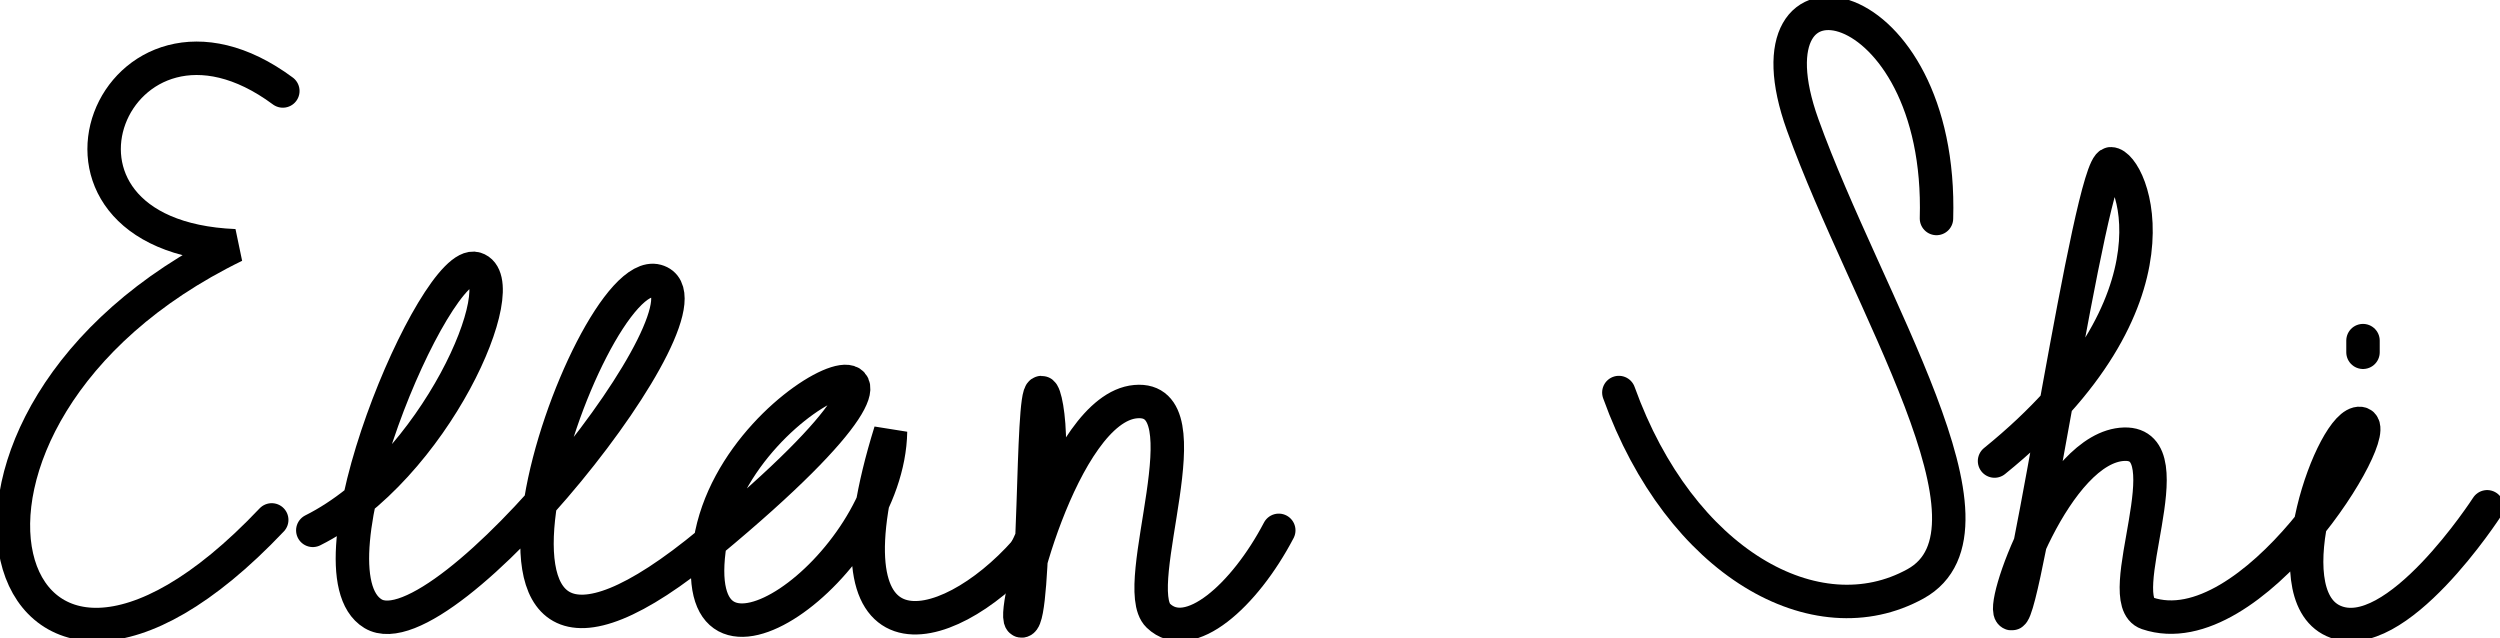
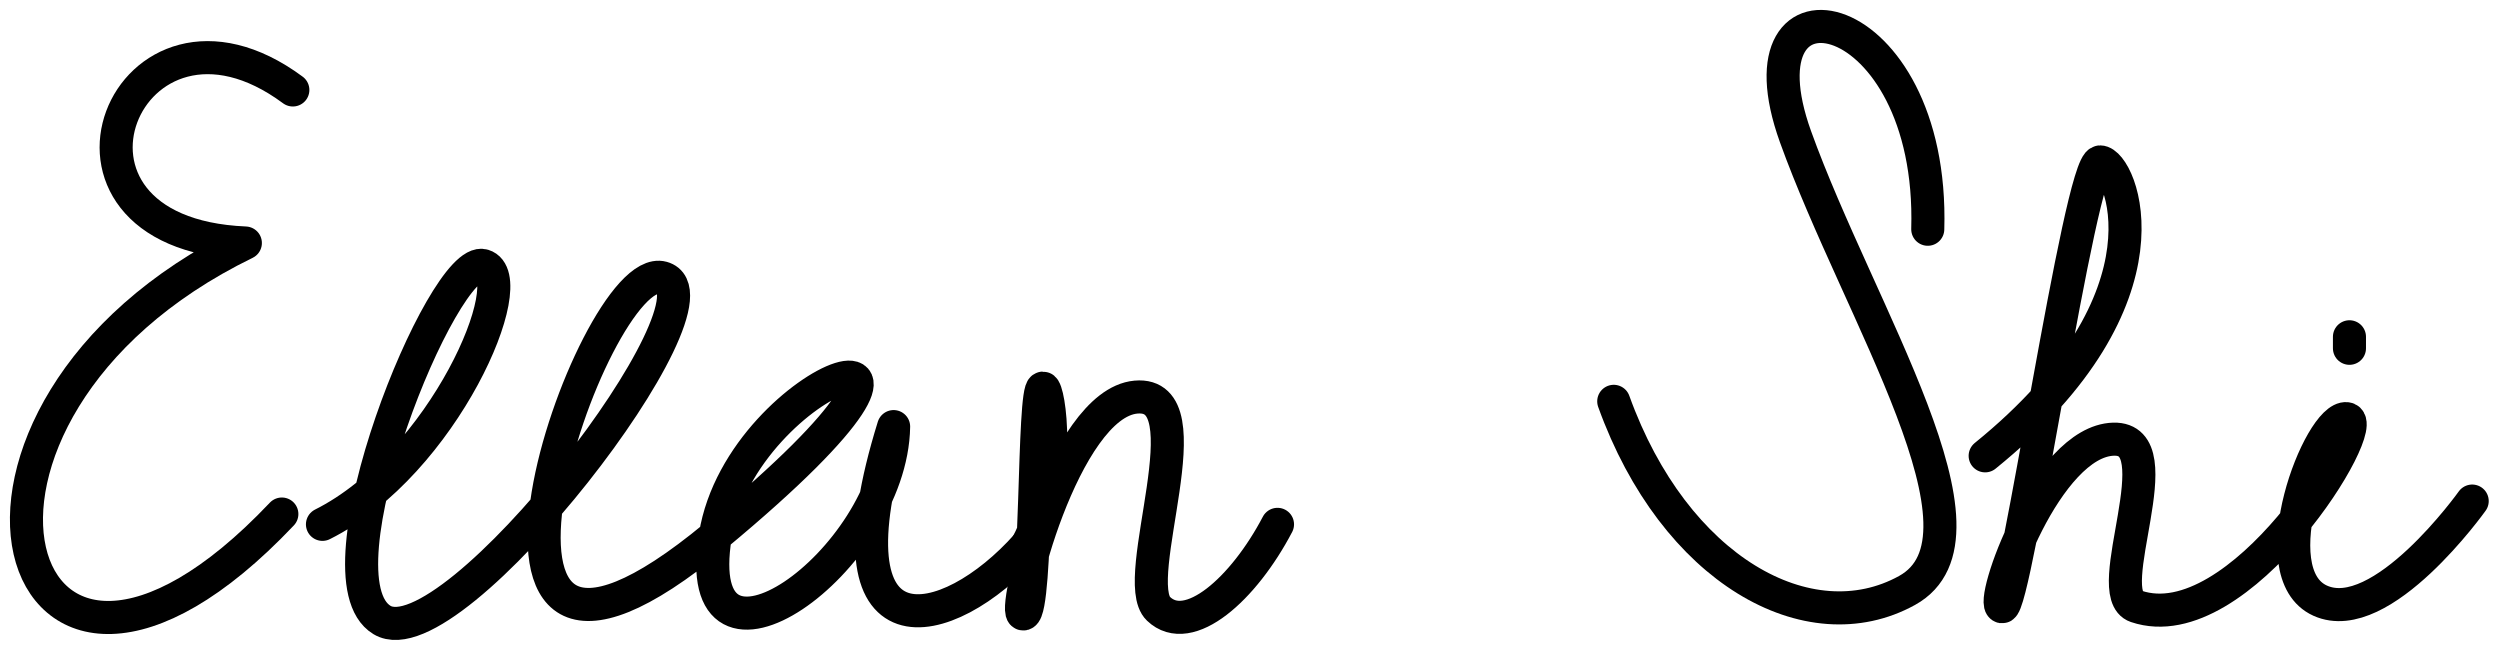
- <svg xmlns="http://www.w3.org/2000/svg" viewBox="0 0 186.86 47.68" fill="none" stroke="black" storke-linejoin="round" stroke-linecap="round" stroke-width="2.5px">
-   <g id="Layer" data-name="Layer 2" class=" ">
-     <path d="M21.14,6.8C8.6-2.49.38,17.65,17.55,18.37-8.93,31.27-.35,60.68,20.31,38.86" />
-     <path d="M23.38,39.64C32.53,35.06,38.57,21,35.55,20.08s-13,22.57-7.67,25.79S54.38,22.47,49.08,21s-19.1,38.66,4,19.51,2-12.51,0,0C51,53.38,66.4,42.42,66.56,32.25,61,50.17,70.62,48,76.65,41.2" />
-     <path d="M76.65,41.2c2.71-5.1,1.65-11.86,1.2-11.86-.76,0-.42,16.75-1.46,17.07s3-15.9,8.49-16.39-.59,13.8,1.7,16,6.44-1.49,9-6.38" />
-     <path d="M144.74,16.33c.51-17.37-14.81-20.37-10-7s15.84,30.22,8.43,34.31S125.59,42.1,121,29.34" />
-     <path d="M149.08,34.46c14.81-12,10.22-22.22,8.69-22.22s-6.39,33.81-7.41,33.63,3.34-12.53,8.43-12.67c4.71-.12-1.13,11.68,1.71,12.64,7.81,2.65,17.95-13.94,15.91-14.19s-6.64,12.67-2,14.76,11.49-8.53,11.49-8.53" />
-     <line x1="176.62" y1="25.46" x2="176.62" y2="26.33" />
-   </g>
+ <svg xmlns="http://www.w3.org/2000/svg" width="189" height="50" viewBox="0 0 189 50" fill="none">
+   <path d="M22.139 6.801C9.598 -2.489 1.378 17.651 18.549 18.371C-7.932 31.271 0.648 60.681 21.308 38.861" stroke="black" stroke-width="2.5" stroke-linecap="round" stroke-linejoin="round" />
+   <path d="M24.378 39.641C33.528 35.061 39.568 21.001 36.548 20.081C33.528 19.161 23.548 43.651 28.878 46.871C34.208 50.091 55.378 22.471 50.078 21.001C44.778 19.531 30.978 59.661 54.078 40.511M54.078 40.511C56.078 28.001 77.178 21.361 54.078 40.511ZM54.078 40.511C51.998 53.381 67.398 42.421 67.558 32.251C61.998 50.171 71.618 48.001 77.648 41.201" stroke="black" stroke-width="2.5" stroke-linecap="round" stroke-linejoin="round" />
+   <path d="M77.648 41.201C80.359 36.101 79.299 29.341 78.849 29.341C78.088 29.341 78.428 46.091 77.388 46.411C76.349 46.731 80.388 30.511 85.879 30.021C91.368 29.531 85.288 43.821 87.579 46.021C89.868 48.221 94.019 44.531 96.579 39.641" stroke="black" stroke-width="2.5" stroke-linecap="round" stroke-linejoin="round" />
+   <path d="M145.739 17.331C146.249 -0.039 130.929 -3.039 135.739 10.331C140.549 23.701 151.579 40.551 144.169 44.641C136.759 48.731 126.589 43.101 121.999 30.341" stroke="black" stroke-width="2.5" stroke-linecap="round" stroke-linejoin="round" />
+   <path d="M150.078 34.461C164.888 22.461 160.298 12.241 158.768 12.241C157.238 12.241 152.378 46.051 151.358 45.871C150.338 45.691 154.698 33.341 159.788 33.201C164.498 33.081 158.658 44.881 161.498 45.841C169.308 48.491 179.448 31.901 177.408 31.651C175.368 31.401 170.768 43.321 175.408 45.411C180.048 47.501 186.898 37.881 186.898 37.881" stroke="black" stroke-width="2.5" stroke-linecap="round" stroke-linejoin="round" />
+   <path d="M177.619 25.461V26.331" stroke="black" stroke-width="2.5" stroke-linecap="round" stroke-linejoin="round" />
</svg>
